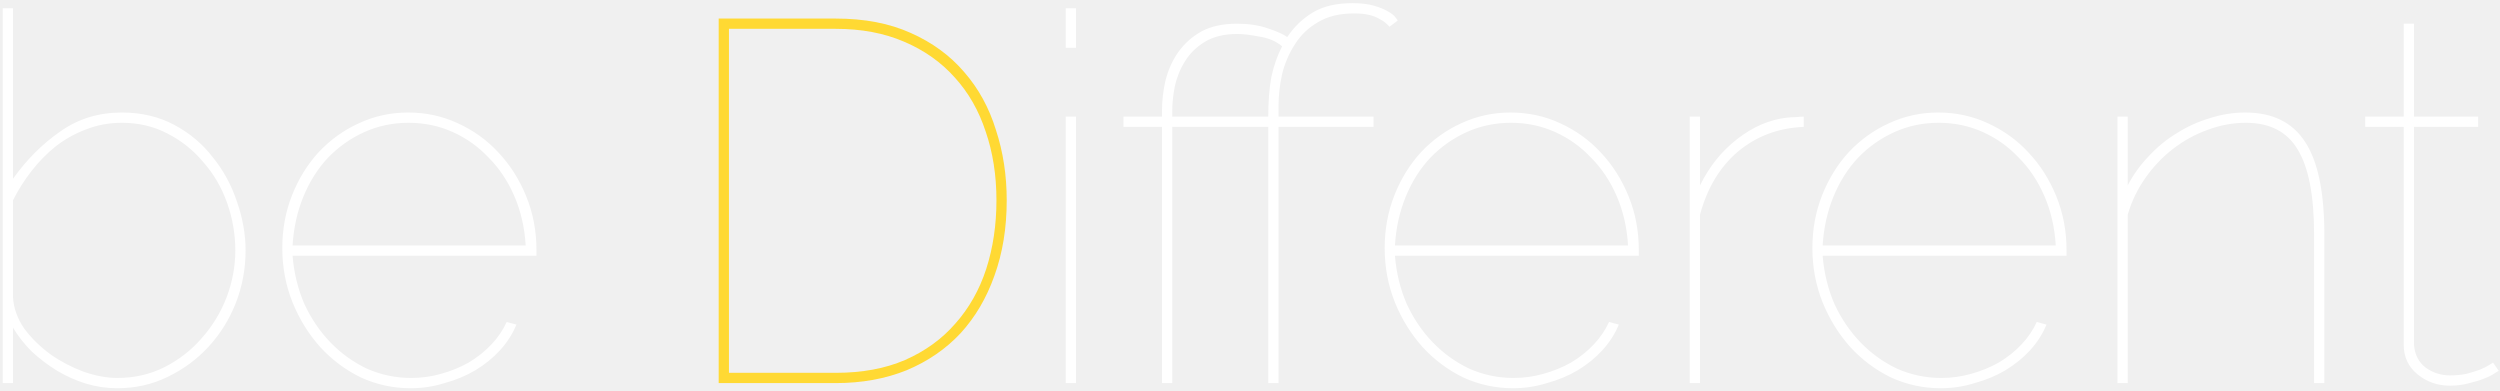
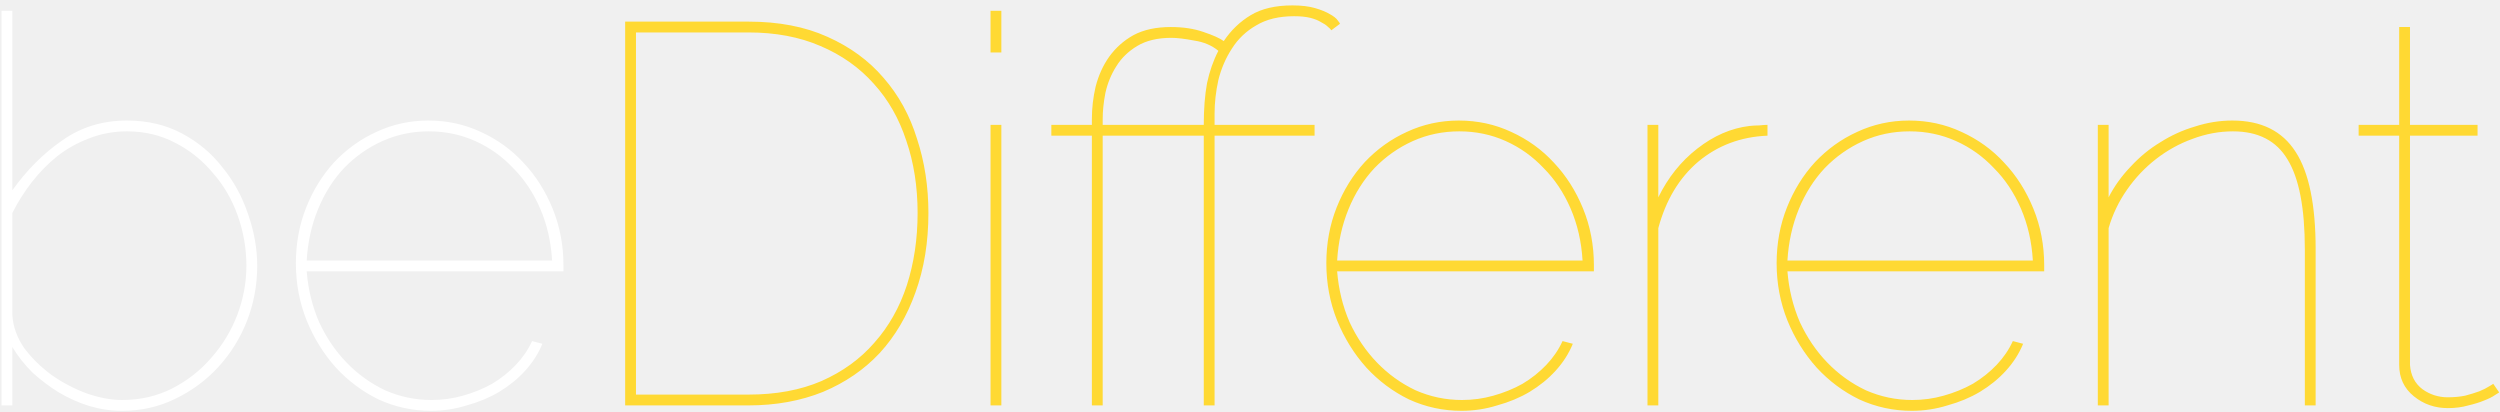
- <svg xmlns="http://www.w3.org/2000/svg" width="633" height="99" viewBox="0 0 633 99" fill="none">
-   <path d="M29.681 98.3C26.994 98.3 24.351 97.91 21.751 97.13C19.237 96.35 16.811 95.267 14.471 93.88C12.217 92.493 10.094 90.89 8.101 89.07C6.194 87.163 4.591 85.127 3.291 82.96V97H0.691V2.1H3.291V45.26C6.757 40.407 10.744 36.42 15.251 33.3C19.757 30.093 24.957 28.49 30.851 28.49C35.791 28.49 40.211 29.53 44.111 31.61C48.011 33.69 51.261 36.42 53.861 39.8C56.547 43.093 58.584 46.82 59.971 50.98C61.444 55.14 62.181 59.3 62.181 63.46C62.181 68.053 61.357 72.473 59.711 76.72C58.064 80.88 55.767 84.563 52.821 87.77C49.874 90.977 46.407 93.533 42.421 95.44C38.521 97.347 34.274 98.3 29.681 98.3ZM29.681 95.7C34.014 95.7 38.001 94.79 41.641 92.97C45.367 91.063 48.531 88.593 51.131 85.56C53.817 82.527 55.897 79.103 57.371 75.29C58.844 71.39 59.581 67.447 59.581 63.46C59.581 59.3 58.887 55.27 57.501 51.37C56.114 47.47 54.121 44.047 51.521 41.1C49.007 38.067 45.974 35.64 42.421 33.82C38.954 32 35.097 31.09 30.851 31.09C27.644 31.09 24.611 31.653 21.751 32.78C18.977 33.82 16.421 35.25 14.081 37.07C11.827 38.89 9.791 40.97 7.971 43.31C6.151 45.65 4.591 48.12 3.291 50.72V75.29C3.464 78.063 4.417 80.707 6.151 83.22C7.971 85.647 10.181 87.813 12.781 89.72C15.381 91.54 18.197 93.013 21.231 94.14C24.264 95.18 27.081 95.7 29.681 95.7ZM103.981 98.3C99.561 98.3 95.357 97.39 91.371 95.57C87.471 93.663 84.047 91.107 81.101 87.9C78.154 84.607 75.814 80.837 74.081 76.59C72.347 72.257 71.481 67.663 71.481 62.81C71.481 58.043 72.304 53.58 73.951 49.42C75.597 45.26 77.851 41.62 80.711 38.5C83.657 35.38 87.037 32.953 90.851 31.22C94.751 29.4 98.911 28.49 103.331 28.49C107.837 28.49 112.041 29.4 115.941 31.22C119.927 33.04 123.351 35.51 126.211 38.63C129.157 41.75 131.497 45.433 133.231 49.68C134.964 53.927 135.831 58.477 135.831 63.33V64.76H74.081C74.427 69.093 75.424 73.167 77.071 76.98C78.804 80.707 81.014 83.957 83.701 86.73C86.387 89.503 89.464 91.713 92.931 93.36C96.484 94.92 100.211 95.7 104.111 95.7C106.711 95.7 109.224 95.353 111.651 94.66C114.164 93.967 116.504 93.013 118.671 91.8C120.837 90.5 122.744 88.983 124.391 87.25C126.037 85.517 127.337 83.61 128.291 81.53L130.761 82.18C129.807 84.52 128.421 86.687 126.601 88.68C124.867 90.587 122.787 92.277 120.361 93.75C118.021 95.137 115.421 96.22 112.561 97C109.787 97.867 106.927 98.3 103.981 98.3ZM133.101 62.16C132.841 57.653 131.887 53.493 130.241 49.68C128.594 45.867 126.427 42.617 123.741 39.93C121.141 37.157 118.107 34.99 114.641 33.43C111.174 31.87 107.447 31.09 103.461 31.09C99.474 31.09 95.747 31.87 92.281 33.43C88.814 34.99 85.737 37.157 83.051 39.93C80.451 42.703 78.371 45.997 76.811 49.81C75.251 53.623 74.341 57.74 74.081 62.16H133.101ZM269.841 97V29.53H272.441V97H269.841ZM269.841 12.11V2.1H272.441V12.11H269.841ZM342.833 3.4C339.193 3.4 336.16 4.137 333.733 5.61C331.307 6.997 329.357 8.86 327.883 11.2C326.41 13.453 325.327 15.967 324.633 18.74C324.027 21.513 323.723 24.2 323.723 26.8V29.53H347.773V32.13H323.723V97H321.123V32.13H296.813V97H294.213V32.13H284.463V29.53H294.213V28.1C294.213 25.5 294.517 22.9 295.123 20.3C295.817 17.613 296.9 15.23 298.373 13.15C299.933 10.983 301.883 9.25 304.223 7.95C306.65 6.65 309.64 6 313.193 6C316.14 6 318.74 6.39 320.993 7.17C323.333 7.95 324.98 8.687 325.933 9.38C327.667 6.78 329.833 4.7 332.433 3.14C335.033 1.58 338.37 0.8 342.443 0.8C344.61 0.8 346.43 1.017 347.903 1.45C349.377 1.883 350.547 2.36 351.413 2.88C352.367 3.4 353.017 3.92 353.363 4.44C353.71 4.873 353.883 5.133 353.883 5.22L351.803 6.78C351.63 6.52 351.327 6.217 350.893 5.87C350.547 5.523 350.027 5.177 349.333 4.83C348.64 4.397 347.773 4.05 346.733 3.79C345.693 3.53 344.393 3.4 342.833 3.4ZM321.123 29.53C321.123 25.717 321.383 22.38 321.903 19.52C322.51 16.66 323.42 14.06 324.633 11.72C323.073 10.42 321.123 9.597 318.783 9.25C316.53 8.817 314.71 8.6 313.323 8.6C310.03 8.6 307.3 9.25 305.133 10.55C302.967 11.85 301.277 13.497 300.063 15.49C298.85 17.397 297.983 19.52 297.463 21.86C297.03 24.113 296.813 26.193 296.813 28.1V29.53H321.123ZM383.1 98.3C378.68 98.3 374.477 97.39 370.49 95.57C366.59 93.663 363.167 91.107 360.22 87.9C357.273 84.607 354.933 80.837 353.2 76.59C351.467 72.257 350.6 67.663 350.6 62.81C350.6 58.043 351.423 53.58 353.07 49.42C354.717 45.26 356.97 41.62 359.83 38.5C362.777 35.38 366.157 32.953 369.97 31.22C373.87 29.4 378.03 28.49 382.45 28.49C386.957 28.49 391.16 29.4 395.06 31.22C399.047 33.04 402.47 35.51 405.33 38.63C408.277 41.75 410.617 45.433 412.35 49.68C414.083 53.927 414.95 58.477 414.95 63.33V64.76H353.2C353.547 69.093 354.543 73.167 356.19 76.98C357.923 80.707 360.133 83.957 362.82 86.73C365.507 89.503 368.583 91.713 372.05 93.36C375.603 94.92 379.33 95.7 383.23 95.7C385.83 95.7 388.343 95.353 390.77 94.66C393.283 93.967 395.623 93.013 397.79 91.8C399.957 90.5 401.863 88.983 403.51 87.25C405.157 85.517 406.457 83.61 407.41 81.53L409.88 82.18C408.927 84.52 407.54 86.687 405.72 88.68C403.987 90.587 401.907 92.277 399.48 93.75C397.14 95.137 394.54 96.22 391.68 97C388.907 97.867 386.047 98.3 383.1 98.3ZM412.22 62.16C411.96 57.653 411.007 53.493 409.36 49.68C407.713 45.867 405.547 42.617 402.86 39.93C400.26 37.157 397.227 34.99 393.76 33.43C390.293 31.87 386.567 31.09 382.58 31.09C378.593 31.09 374.867 31.87 371.4 33.43C367.933 34.99 364.857 37.157 362.17 39.93C359.57 42.703 357.49 45.997 355.93 49.81C354.37 53.623 353.46 57.74 353.2 62.16H412.22ZM456.702 32.13C450.289 32.39 444.742 34.47 440.062 38.37C435.469 42.27 432.262 47.6 430.442 54.36V97H427.842V29.53H430.442V46.95C432.782 42.183 435.902 38.283 439.802 35.25C443.789 32.13 447.992 30.31 452.412 29.79C453.279 29.703 454.059 29.66 454.752 29.66C455.532 29.573 456.182 29.53 456.702 29.53V32.13ZM491.396 98.3C486.976 98.3 482.773 97.39 478.786 95.57C474.886 93.663 471.463 91.107 468.516 87.9C465.569 84.607 463.229 80.837 461.496 76.59C459.763 72.257 458.896 67.663 458.896 62.81C458.896 58.043 459.719 53.58 461.366 49.42C463.013 45.26 465.266 41.62 468.126 38.5C471.073 35.38 474.453 32.953 478.266 31.22C482.166 29.4 486.326 28.49 490.746 28.49C495.253 28.49 499.456 29.4 503.356 31.22C507.343 33.04 510.766 35.51 513.626 38.63C516.573 41.75 518.913 45.433 520.646 49.68C522.379 53.927 523.246 58.477 523.246 63.33V64.76H461.496C461.843 69.093 462.839 73.167 464.486 76.98C466.219 80.707 468.429 83.957 471.116 86.73C473.803 89.503 476.879 91.713 480.346 93.36C483.899 94.92 487.626 95.7 491.526 95.7C494.126 95.7 496.639 95.353 499.066 94.66C501.579 93.967 503.919 93.013 506.086 91.8C508.253 90.5 510.159 88.983 511.806 87.25C513.453 85.517 514.753 83.61 515.706 81.53L518.176 82.18C517.223 84.52 515.836 86.687 514.016 88.68C512.283 90.587 510.203 92.277 507.776 93.75C505.436 95.137 502.836 96.22 499.976 97C497.203 97.867 494.343 98.3 491.396 98.3ZM520.516 62.16C520.256 57.653 519.303 53.493 517.656 49.68C516.009 45.867 513.843 42.617 511.156 39.93C508.556 37.157 505.523 34.99 502.056 33.43C498.589 31.87 494.863 31.09 490.876 31.09C486.889 31.09 483.163 31.87 479.696 33.43C476.229 34.99 473.153 37.157 470.466 39.93C467.866 42.703 465.786 45.997 464.226 49.81C462.666 53.623 461.756 57.74 461.496 62.16H520.516ZM588.528 97H585.928V59.43C585.928 49.55 584.542 42.357 581.768 37.85C579.082 33.343 574.705 31.09 568.638 31.09C565.345 31.09 562.095 31.697 558.888 32.91C555.768 34.037 552.865 35.64 550.178 37.72C547.492 39.8 545.152 42.27 543.158 45.13C541.165 47.99 539.692 51.067 538.738 54.36V97H536.138V29.53H538.738V46.95C540.125 44.263 541.902 41.793 544.068 39.54C546.235 37.2 548.618 35.25 551.218 33.69C553.818 32.043 556.592 30.787 559.538 29.92C562.485 28.967 565.475 28.49 568.508 28.49C575.442 28.49 580.512 31.003 583.718 36.03C586.925 40.97 588.528 48.77 588.528 59.43V97ZM632.669 93.88C632.669 93.88 632.323 94.097 631.629 94.53C631.023 94.963 630.156 95.397 629.029 95.83C627.989 96.263 626.733 96.653 625.259 97C623.786 97.433 622.139 97.65 620.319 97.65C617.199 97.65 614.469 96.697 612.129 94.79C609.789 92.883 608.619 90.37 608.619 87.25V32.13H598.869V29.53H608.619V6H611.219V29.53H627.469V32.13H611.219V87.25C611.393 89.763 612.389 91.713 614.209 93.1C616.029 94.4 618.066 95.05 620.319 95.05C621.793 95.05 623.179 94.92 624.479 94.66C625.779 94.313 626.906 93.967 627.859 93.62C628.899 93.187 629.679 92.797 630.199 92.45C630.806 92.103 631.153 91.887 631.239 91.8L632.669 93.88Z" fill="white" />
-   <path d="M181.97 97V4.7H211.61C218.89 4.7 225.216 5.913 230.59 8.34C236.05 10.767 240.556 14.06 244.11 18.22C247.75 22.38 250.436 27.277 252.17 32.91C253.99 38.457 254.9 44.393 254.9 50.72C254.9 57.74 253.86 64.11 251.78 69.83C249.786 75.463 246.926 80.317 243.2 84.39C239.473 88.377 234.923 91.497 229.55 93.75C224.176 95.917 218.196 97 211.61 97H181.97ZM252.3 50.72C252.3 44.393 251.39 38.587 249.57 33.3C247.836 28.013 245.236 23.463 241.77 19.65C238.303 15.75 234.013 12.717 228.9 10.55C223.873 8.383 218.11 7.3 211.61 7.3H184.57V94.4H211.61C218.283 94.4 224.133 93.317 229.16 91.15C234.273 88.897 238.52 85.82 241.9 81.92C245.366 78.02 247.966 73.427 249.7 68.14C251.433 62.767 252.3 56.96 252.3 50.72Z" fill="#FFD933" />
+ <svg xmlns="http://www.w3.org/2000/svg" width="444" height="73" viewBox="0 0 444 73" fill="none">
+   <path d="M21.681 72.96C19.697 72.96 17.745 72.672 15.825 72.096C13.969 71.52 12.177 70.72 10.449 69.696C8.785 68.672 7.217 67.488 5.745 66.144C4.337 64.736 3.153 63.232 2.193 61.632V72H0.273V1.92H2.193V33.792C4.753 30.208 7.697 27.264 11.025 24.96C14.353 22.592 18.193 21.408 22.545 21.408C26.193 21.408 29.457 22.176 32.337 23.712C35.217 25.248 37.617 27.264 39.537 29.76C41.521 32.192 43.025 34.944 44.049 38.016C45.137 41.088 45.681 44.16 45.681 47.232C45.681 50.624 45.073 53.888 43.857 57.024C42.641 60.096 40.945 62.816 38.769 65.184C36.593 67.552 34.033 69.44 31.089 70.848C28.209 72.256 25.073 72.96 21.681 72.96ZM21.681 71.04C24.881 71.04 27.825 70.368 30.513 69.024C33.265 67.616 35.601 65.792 37.521 63.552C39.505 61.312 41.041 58.784 42.129 55.968C43.217 53.088 43.761 50.176 43.761 47.232C43.761 44.16 43.249 41.184 42.225 38.304C41.201 35.424 39.729 32.896 37.809 30.72C35.953 28.48 33.713 26.688 31.089 25.344C28.529 24 25.681 23.328 22.545 23.328C20.177 23.328 17.937 23.744 15.825 24.576C13.777 25.344 11.889 26.4 10.161 27.744C8.497 29.088 6.993 30.624 5.649 32.352C4.305 34.08 3.153 35.904 2.193 37.824V55.968C2.321 58.016 3.025 59.968 4.305 61.824C5.649 63.616 7.281 65.216 9.201 66.624C11.121 67.968 13.201 69.056 15.441 69.888C17.681 70.656 19.761 71.04 21.681 71.04ZM76.549 72.96C73.285 72.96 70.181 72.288 67.237 70.944C64.357 69.536 61.829 67.648 59.653 65.28C57.477 62.848 55.749 60.064 54.469 56.928C53.189 53.728 52.549 50.336 52.549 46.752C52.549 43.232 53.157 39.936 54.373 36.864C55.589 33.792 57.253 31.104 59.365 28.8C61.541 26.496 64.037 24.704 66.853 23.424C69.733 22.08 72.805 21.408 76.069 21.408C79.397 21.408 82.501 22.08 85.381 23.424C88.325 24.768 90.853 26.592 92.965 28.896C95.141 31.2 96.869 33.92 98.149 37.056C99.429 40.192 100.069 43.552 100.069 47.136V48.192H54.469C54.725 51.392 55.461 54.4 56.677 57.216C57.957 59.968 59.589 62.368 61.573 64.416C63.557 66.464 65.829 68.096 68.389 69.312C71.013 70.464 73.765 71.04 76.645 71.04C78.565 71.04 80.421 70.784 82.213 70.272C84.069 69.76 85.797 69.056 87.397 68.16C88.997 67.2 90.405 66.08 91.621 64.8C92.837 63.52 93.797 62.112 94.501 60.576L96.325 61.056C95.621 62.784 94.597 64.384 93.253 65.856C91.973 67.264 90.437 68.512 88.645 69.6C86.917 70.624 84.997 71.424 82.885 72C80.837 72.64 78.725 72.96 76.549 72.96ZM98.053 46.272C97.861 42.944 97.157 39.872 95.941 37.056C94.725 34.24 93.125 31.84 91.141 29.856C89.221 27.808 86.981 26.208 84.421 25.056C81.861 23.904 79.109 23.328 76.165 23.328C73.221 23.328 70.469 23.904 67.909 25.056C65.349 26.208 63.077 27.808 61.093 29.856C59.173 31.904 57.637 34.336 56.485 37.152C55.333 39.968 54.661 43.008 54.469 46.272H98.053Z" fill="white" />
+   <path d="M111.03 72V3.84H132.918C138.294 3.84 142.966 4.736 146.934 6.528C150.966 8.32 154.294 10.752 156.918 13.824C159.606 16.896 161.59 20.512 162.87 24.672C164.214 28.768 164.886 33.152 164.886 37.824C164.886 43.008 164.118 47.712 162.582 51.936C161.11 56.096 158.998 59.68 156.246 62.688C153.494 65.632 150.134 67.936 146.166 69.6C142.198 71.2 137.782 72 132.918 72H111.03ZM162.966 37.824C162.966 33.152 162.294 28.864 160.95 24.96C159.67 21.056 157.75 17.696 155.19 14.88C152.63 12 149.462 9.76 145.686 8.16C141.974 6.56 137.718 5.76 132.918 5.76H112.95V70.08H132.918C137.846 70.08 142.166 69.28 145.878 67.68C149.654 66.016 152.79 63.744 155.286 60.864C157.846 57.984 159.766 54.592 161.046 50.688C162.326 46.72 162.966 42.432 162.966 37.824ZM175.92 72V22.176H177.84V72H175.92ZM175.92 9.312V1.92H177.84V9.312H175.92ZM229.821 2.88C227.133 2.88 224.893 3.424 223.101 4.512C221.309 5.536 219.869 6.912 218.781 8.64C217.693 10.304 216.893 12.16 216.381 14.208C215.933 16.256 215.709 18.24 215.709 20.16V22.176H233.469V24.096H215.709V72H213.789V24.096H195.837V72H193.917V24.096H186.717V22.176H193.917V21.12C193.917 19.2 194.141 17.28 194.589 15.36C195.101 13.376 195.901 11.616 196.989 10.08C198.141 8.48 199.581 7.2 201.309 6.24C203.101 5.28 205.309 4.8 207.933 4.8C210.109 4.8 212.029 5.088 213.693 5.664C215.421 6.24 216.637 6.784 217.341 7.296C218.621 5.376 220.221 3.84 222.141 2.688C224.061 1.536 226.525 0.96 229.533 0.96C231.133 0.96 232.477 1.12 233.565 1.44C234.653 1.76 235.517 2.112 236.157 2.496C236.861 2.88 237.341 3.264 237.597 3.648C237.853 3.968 237.981 4.16 237.981 4.224L236.445 5.376C236.317 5.184 236.093 4.96 235.773 4.704C235.517 4.448 235.133 4.192 234.621 3.936C234.109 3.616 233.469 3.36 232.701 3.168C231.933 2.976 230.973 2.88 229.821 2.88ZM213.789 22.176C213.789 19.36 213.981 16.896 214.365 14.784C214.813 12.672 215.485 10.752 216.381 9.024C215.229 8.064 213.789 7.456 212.061 7.2C210.397 6.88 209.053 6.72 208.029 6.72C205.597 6.72 203.581 7.2 201.981 8.16C200.381 9.12 199.133 10.336 198.237 11.808C197.341 13.216 196.701 14.784 196.317 16.512C195.997 18.176 195.837 19.712 195.837 21.12V22.176H213.789ZM259.557 72.96C256.293 72.96 253.189 72.288 250.245 70.944C247.365 69.536 244.837 67.648 242.661 65.28C240.485 62.848 238.757 60.064 237.477 56.928C236.197 53.728 235.557 50.336 235.557 46.752C235.557 43.232 236.165 39.936 237.381 36.864C238.597 33.792 240.261 31.104 242.373 28.8C244.549 26.496 247.045 24.704 249.861 23.424C252.741 22.08 255.813 21.408 259.077 21.408C262.405 21.408 265.509 22.08 268.389 23.424C271.333 24.768 273.861 26.592 275.973 28.896C278.149 31.2 279.877 33.92 281.157 37.056C282.437 40.192 283.077 43.552 283.077 47.136V48.192H237.477C237.733 51.392 238.469 54.4 239.685 57.216C240.965 59.968 242.597 62.368 244.581 64.416C246.565 66.464 248.837 68.096 251.397 69.312C254.021 70.464 256.773 71.04 259.653 71.04C261.573 71.04 263.429 70.784 265.221 70.272C267.077 69.76 268.805 69.056 270.405 68.16C272.005 67.2 273.413 66.08 274.629 64.8C275.845 63.52 276.805 62.112 277.509 60.576L279.333 61.056C278.629 62.784 277.605 64.384 276.261 65.856C274.981 67.264 273.445 68.512 271.653 69.6C269.925 70.624 268.005 71.424 265.893 72C263.845 72.64 261.733 72.96 259.557 72.96ZM281.061 46.272C280.869 42.944 280.165 39.872 278.949 37.056C277.733 34.24 276.133 31.84 274.149 29.856C272.229 27.808 269.989 26.208 267.429 25.056C264.869 23.904 262.117 23.328 259.173 23.328C256.229 23.328 253.477 23.904 250.917 25.056C248.357 26.208 246.085 27.808 244.101 29.856C242.181 31.904 240.645 34.336 239.493 37.152C238.341 39.968 237.669 43.008 237.477 46.272H281.061ZM313.909 24.096C309.173 24.288 305.077 25.824 301.621 28.704C298.229 31.584 295.861 35.52 294.517 40.512V72H292.597V22.176H294.517V35.04C296.245 31.52 298.549 28.64 301.429 26.4C304.373 24.096 307.477 22.752 310.741 22.368C311.381 22.304 311.957 22.272 312.469 22.272C313.045 22.208 313.525 22.176 313.909 22.176V24.096ZM339.529 72.96C336.265 72.96 333.161 72.288 330.217 70.944C327.337 69.536 324.809 67.648 322.633 65.28C320.457 62.848 318.729 60.064 317.449 56.928C316.169 53.728 315.529 50.336 315.529 46.752C315.529 43.232 316.137 39.936 317.353 36.864C318.569 33.792 320.233 31.104 322.345 28.8C324.521 26.496 327.017 24.704 329.833 23.424C332.713 22.08 335.785 21.408 339.049 21.408C342.377 21.408 345.481 22.08 348.361 23.424C351.305 24.768 353.833 26.592 355.945 28.896C358.121 31.2 359.849 33.92 361.129 37.056C362.409 40.192 363.049 43.552 363.049 47.136V48.192H317.449C317.705 51.392 318.441 54.4 319.657 57.216C320.937 59.968 322.569 62.368 324.553 64.416C326.537 66.464 328.809 68.096 331.369 69.312C333.993 70.464 336.745 71.04 339.625 71.04C341.545 71.04 343.401 70.784 345.193 70.272C347.049 69.76 348.777 69.056 350.377 68.16C351.977 67.2 353.385 66.08 354.601 64.8C355.817 63.52 356.777 62.112 357.481 60.576L359.305 61.056C358.601 62.784 357.577 64.384 356.233 65.856C354.953 67.264 353.417 68.512 351.625 69.6C349.897 70.624 347.977 71.424 345.865 72C343.817 72.64 341.705 72.96 339.529 72.96ZM361.033 46.272C360.841 42.944 360.137 39.872 358.921 37.056C357.705 34.24 356.105 31.84 354.121 29.856C352.201 27.808 349.961 26.208 347.401 25.056C344.841 23.904 342.089 23.328 339.145 23.328C336.201 23.328 333.449 23.904 330.889 25.056C328.329 26.208 326.057 27.808 324.073 29.856C322.153 31.904 320.617 34.336 319.465 37.152C318.313 39.968 317.641 43.008 317.449 46.272H361.033ZM411.258 72H409.338V44.256C409.338 36.96 408.314 31.648 406.266 28.32C404.282 24.992 401.05 23.328 396.57 23.328C394.138 23.328 391.738 23.776 389.37 24.672C387.066 25.504 384.922 26.688 382.938 28.224C380.954 29.76 379.226 31.584 377.754 33.696C376.282 35.808 375.194 38.08 374.49 40.512V72H372.57V22.176H374.49V35.04C375.514 33.056 376.826 31.232 378.426 29.568C380.026 27.84 381.786 26.4 383.706 25.248C385.626 24.032 387.674 23.104 389.85 22.464C392.026 21.76 394.234 21.408 396.474 21.408C401.594 21.408 405.338 23.264 407.706 26.976C410.074 30.624 411.258 36.384 411.258 44.256V72ZM443.854 69.696C443.854 69.696 443.598 69.856 443.086 70.176C442.638 70.496 441.998 70.816 441.166 71.136C440.398 71.456 439.47 71.744 438.382 72C437.294 72.32 436.078 72.48 434.734 72.48C432.43 72.48 430.414 71.776 428.686 70.368C426.958 68.96 426.094 67.104 426.094 64.8V24.096H418.894V22.176H426.094V4.8H428.014V22.176H440.014V24.096H428.014V64.8C428.142 66.656 428.878 68.096 430.222 69.12C431.566 70.08 433.07 70.56 434.734 70.56C435.822 70.56 436.846 70.464 437.806 70.272C438.766 70.016 439.598 69.76 440.302 69.504C441.07 69.184 441.646 68.896 442.03 68.64C442.478 68.384 442.734 68.224 442.798 68.16L443.854 69.696Z" fill="#FFD933" />
</svg>
